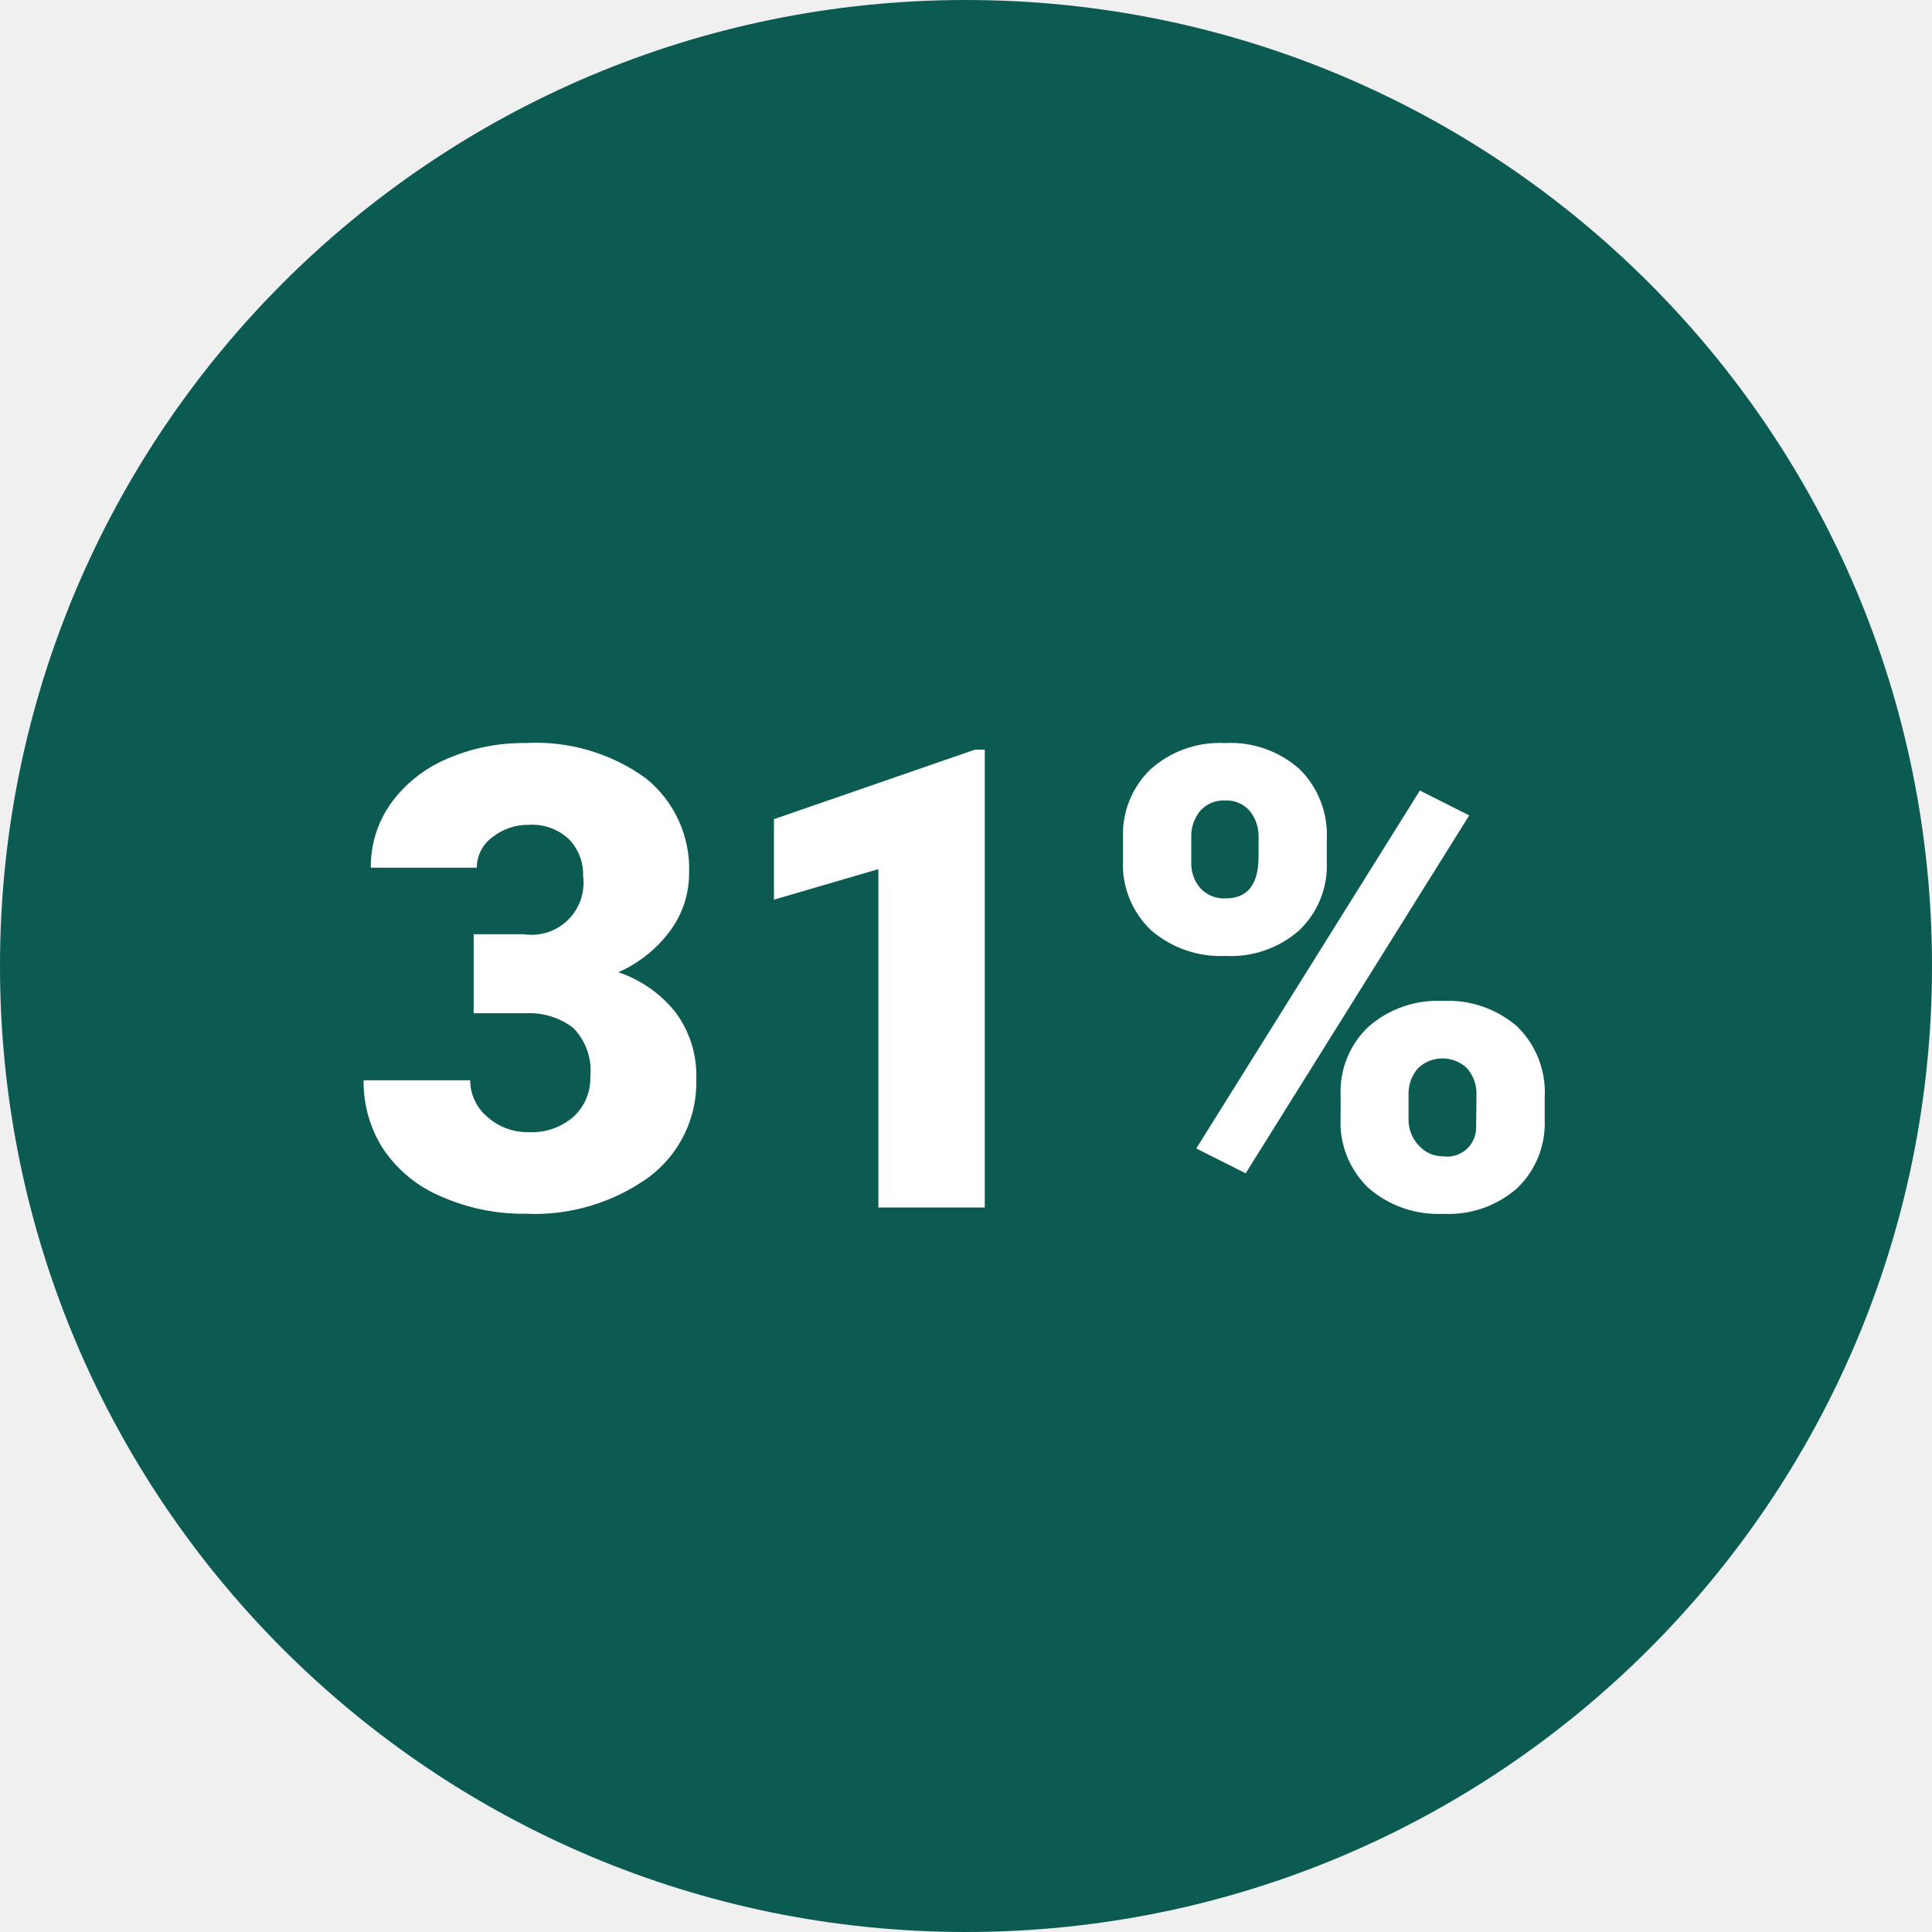
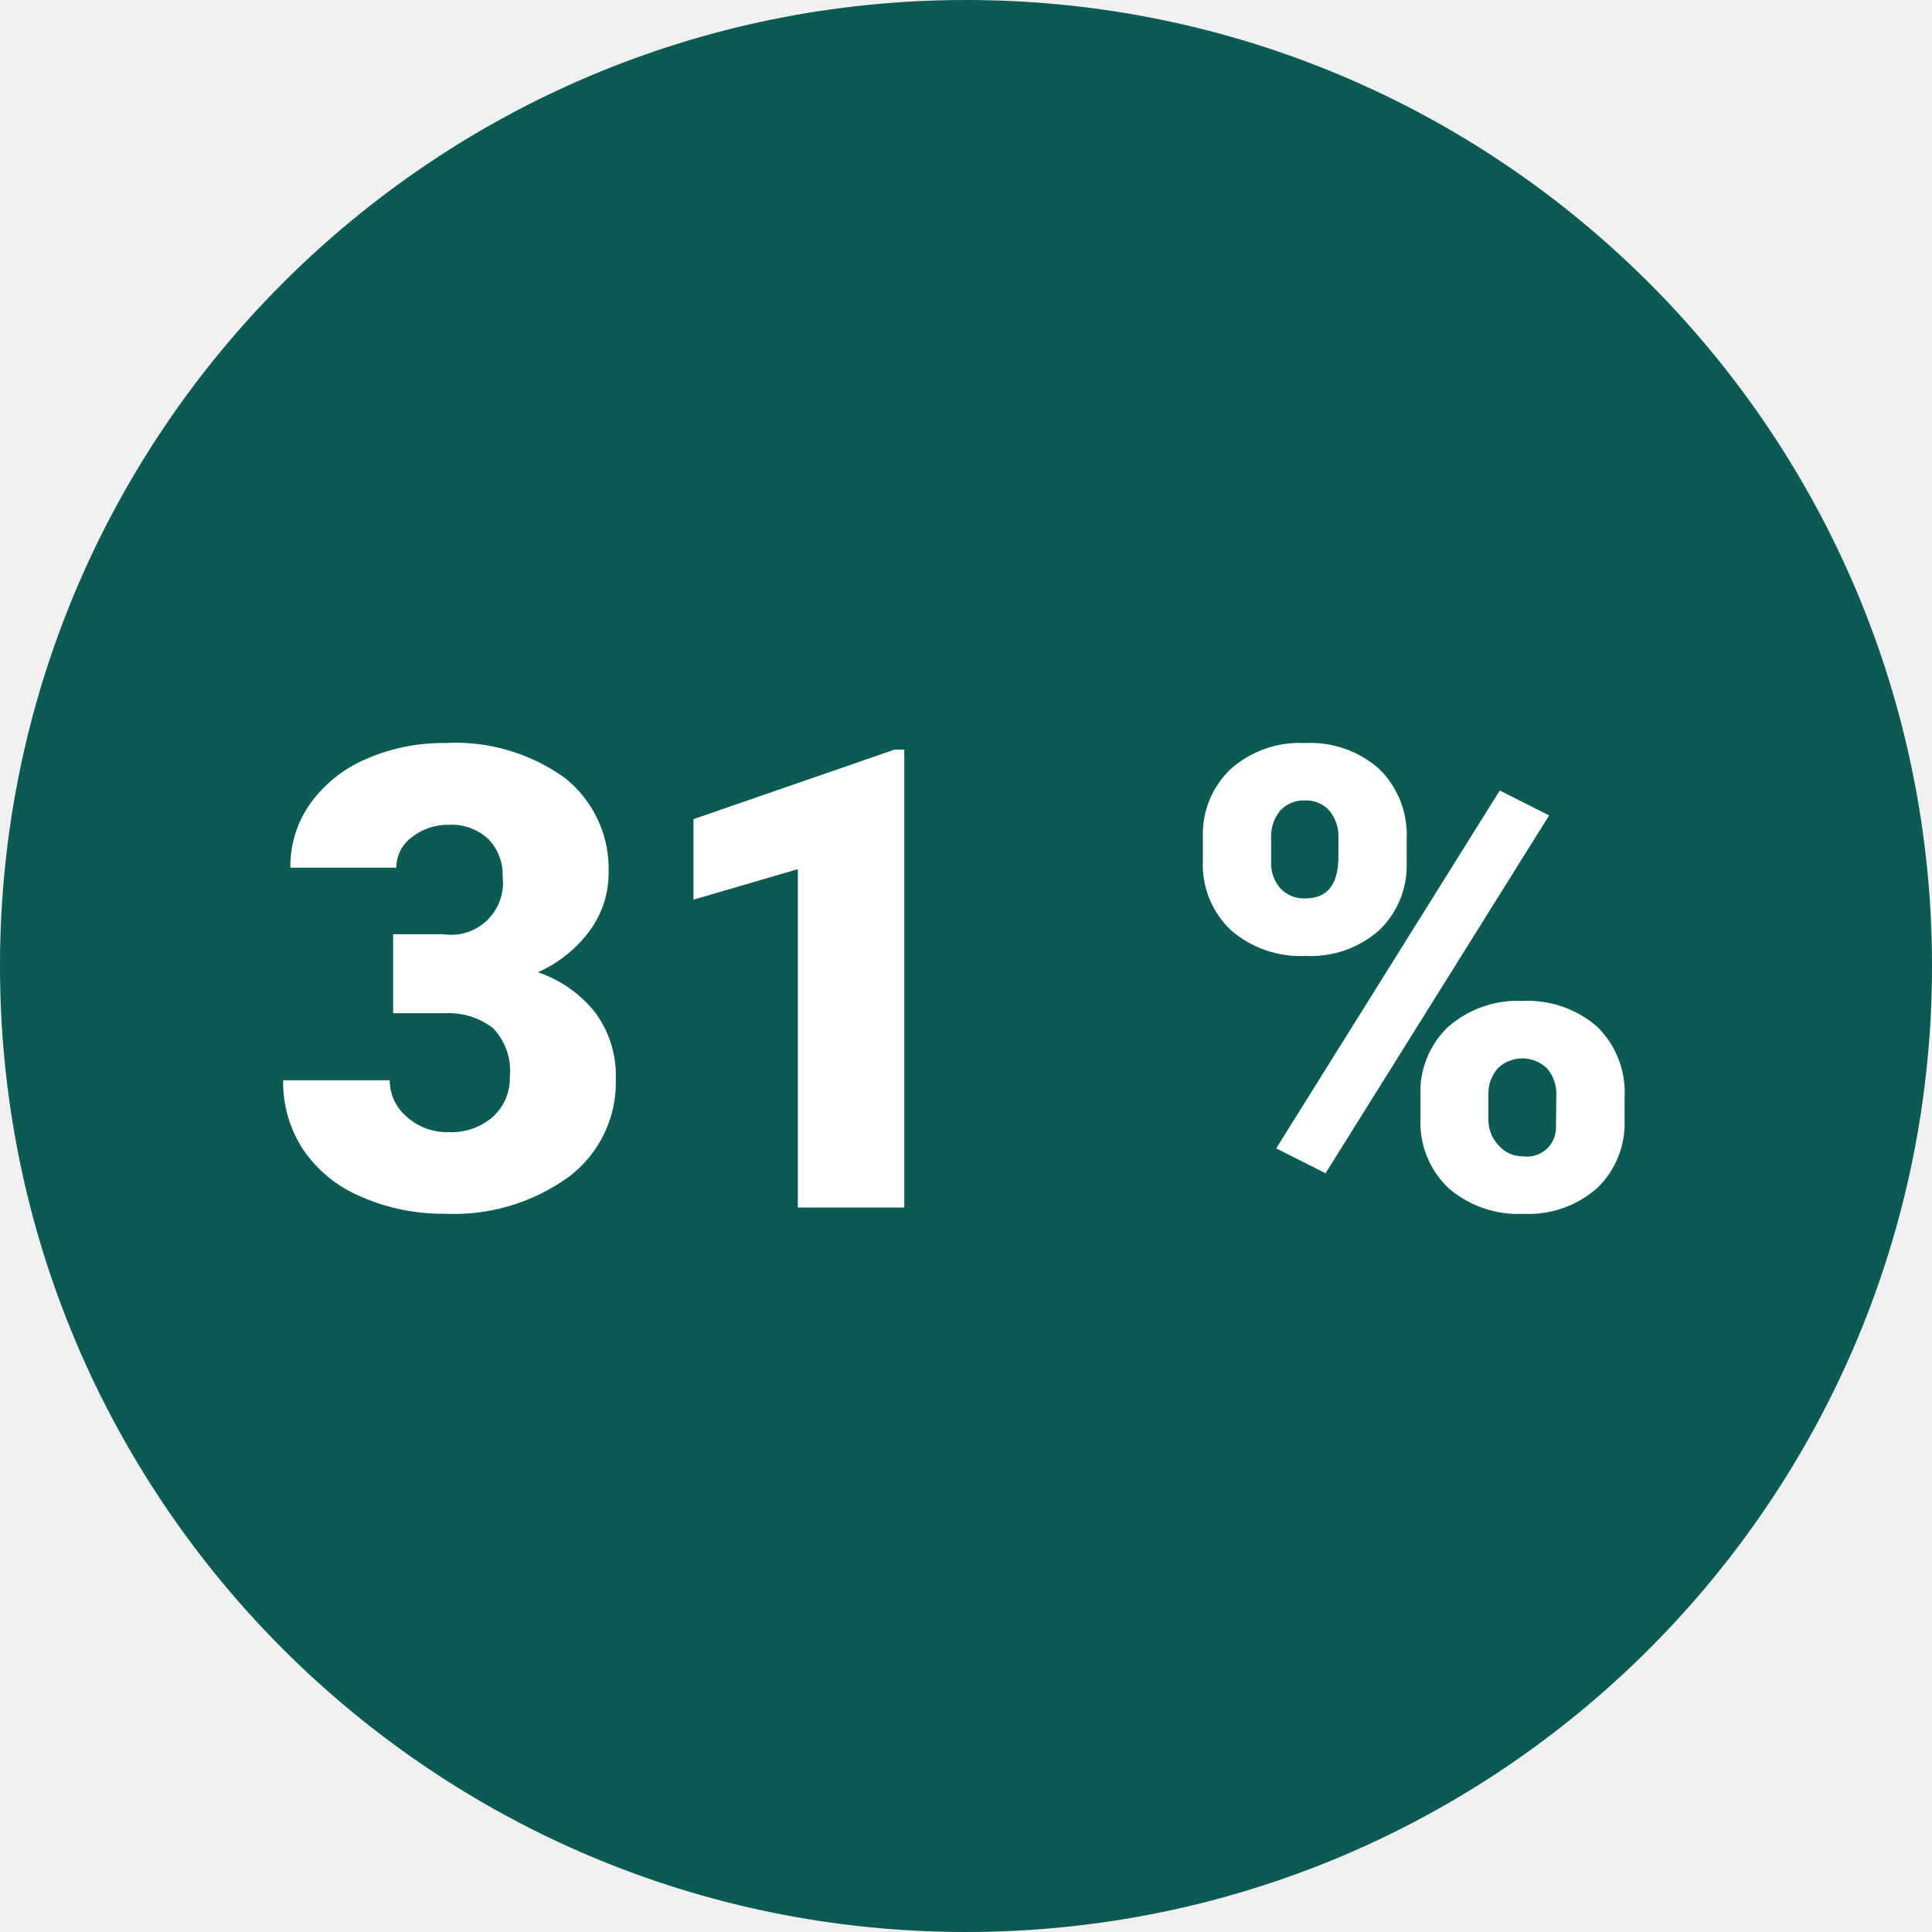
<svg xmlns="http://www.w3.org/2000/svg" width="72" height="72" viewBox="0 0 72 72">
  <g id="Grupo_1184984" data-name="Grupo 1184984" transform="translate(-186.538 -5286)">
    <circle id="Elipse_11769" data-name="Elipse 11769" cx="36" cy="36" r="36" transform="translate(186.538 5286)" fill="#0b5b52" />
-     <path id="Trazado_952015" data-name="Trazado 952015" d="M4.652,12.816H6.516A1.937,1.937,0,0,0,8.73,10.648,1.875,1.875,0,0,0,8.2,9.271a2,2,0,0,0-1.488-.533A2.141,2.141,0,0,0,5.35,9.2a1.394,1.394,0,0,0-.58,1.137H.82a4.043,4.043,0,0,1,.75-2.4A4.953,4.953,0,0,1,3.65,6.283a7.112,7.112,0,0,1,2.924-.592,6.988,6.988,0,0,1,4.477,1.3,4.324,4.324,0,0,1,1.629,3.574,3.6,3.6,0,0,1-.674,2.08,4.8,4.8,0,0,1-1.963,1.588,4.587,4.587,0,0,1,2.133,1.494,3.935,3.935,0,0,1,.773,2.479,4.4,4.4,0,0,1-1.758,3.656,7.3,7.3,0,0,1-4.617,1.371A7.567,7.567,0,0,1,3.463,22.6a4.875,4.875,0,0,1-2.174-1.77,4.6,4.6,0,0,1-.738-2.572H4.523a1.778,1.778,0,0,0,.633,1.359,2.234,2.234,0,0,0,1.559.574,2.34,2.34,0,0,0,1.664-.58A1.939,1.939,0,0,0,9,18.125,2.267,2.267,0,0,0,8.355,16.3a2.694,2.694,0,0,0-1.781-.539H4.652ZM23.7,23H19.734V10.391l-3.891,1.137v-3l7.488-2.59H23.7ZM28.852,9.219a3.349,3.349,0,0,1,1.031-2.555,3.866,3.866,0,0,1,2.766-.973,3.871,3.871,0,0,1,2.777.967,3.438,3.438,0,0,1,1.02,2.619v.844a3.331,3.331,0,0,1-1.02,2.543,3.852,3.852,0,0,1-2.754.961A3.957,3.957,0,0,1,29.9,12.67a3.365,3.365,0,0,1-1.049-2.619Zm2.543.9a1.417,1.417,0,0,0,.34.984,1.2,1.2,0,0,0,.938.378q1.23,0,1.23-1.56v-.7a1.493,1.493,0,0,0-.328-1,1.143,1.143,0,0,0-.926-.39,1.168,1.168,0,0,0-.914.378,1.486,1.486,0,0,0-.34,1.031Zm5.566,8.7A3.316,3.316,0,0,1,38,16.262a3.9,3.9,0,0,1,2.76-.961,3.941,3.941,0,0,1,2.777.949A3.42,3.42,0,0,1,44.566,18.9v.82a3.345,3.345,0,0,1-1.02,2.555,3.869,3.869,0,0,1-2.766.961,3.957,3.957,0,0,1-2.771-.955,3.365,3.365,0,0,1-1.049-2.619Zm2.531.9a1.386,1.386,0,0,0,.375.961,1.188,1.188,0,0,0,.914.413,1.078,1.078,0,0,0,1.23-1.071l.012-1.2a1.434,1.434,0,0,0-.34-1,1.323,1.323,0,0,0-1.828-.023,1.415,1.415,0,0,0-.363.961Zm-6.07,2.007-1.84-.926L39.914,7.461l1.84.926Z" transform="translate(199.538 5308)" fill="#fff" />
+     <path id="Trazado_952015" data-name="Trazado 952015" d="M4.652,12.816H6.516A1.937,1.937,0,0,0,8.73,10.648,1.875,1.875,0,0,0,8.2,9.271a2,2,0,0,0-1.488-.533A2.141,2.141,0,0,0,5.35,9.2a1.394,1.394,0,0,0-.58,1.137H.82a4.043,4.043,0,0,1,.75-2.4A4.953,4.953,0,0,1,3.65,6.283a7.112,7.112,0,0,1,2.924-.592,6.988,6.988,0,0,1,4.477,1.3,4.324,4.324,0,0,1,1.629,3.574,3.6,3.6,0,0,1-.674,2.08,4.8,4.8,0,0,1-1.963,1.588,4.587,4.587,0,0,1,2.133,1.494,3.935,3.935,0,0,1,.773,2.479,4.4,4.4,0,0,1-1.758,3.656,7.3,7.3,0,0,1-4.617,1.371A7.567,7.567,0,0,1,3.463,22.6a4.875,4.875,0,0,1-2.174-1.77,4.6,4.6,0,0,1-.738-2.572H4.523a1.778,1.778,0,0,0,.633,1.359,2.234,2.234,0,0,0,1.559.574,2.34,2.34,0,0,0,1.664-.58A1.939,1.939,0,0,0,9,18.125,2.267,2.267,0,0,0,8.355,16.3a2.694,2.694,0,0,0-1.781-.539H4.652ZM23.7,23H19.734V10.391l-3.891,1.137v-3l7.488-2.59H23.7ZM34.828,9.219a3.349,3.349,0,0,1,1.031-2.555,3.866,3.866,0,0,1,2.766-.973,3.871,3.871,0,0,1,2.777.967,3.438,3.438,0,0,1,1.02,2.619v.844a3.331,3.331,0,0,1-1.02,2.543,3.852,3.852,0,0,1-2.754.961,3.957,3.957,0,0,1-2.771-.955,3.365,3.365,0,0,1-1.049-2.619Zm2.543.9a1.417,1.417,0,0,0,.34.984,1.2,1.2,0,0,0,.938.378q1.23,0,1.23-1.56v-.7a1.493,1.493,0,0,0-.328-1,1.143,1.143,0,0,0-.926-.39,1.168,1.168,0,0,0-.914.378,1.486,1.486,0,0,0-.34,1.031Zm5.566,8.7a3.316,3.316,0,0,1,1.037-2.555,3.9,3.9,0,0,1,2.76-.961,3.941,3.941,0,0,1,2.777.949A3.42,3.42,0,0,1,50.543,18.9v.82a3.345,3.345,0,0,1-1.02,2.555,3.869,3.869,0,0,1-2.766.961,3.957,3.957,0,0,1-2.771-.955,3.365,3.365,0,0,1-1.049-2.619Zm2.531.9a1.386,1.386,0,0,0,.375.961,1.188,1.188,0,0,0,.914.413,1.078,1.078,0,0,0,1.23-1.071l.012-1.2a1.434,1.434,0,0,0-.34-1,1.323,1.323,0,0,0-1.828-.023,1.415,1.415,0,0,0-.363.961ZM39.4,21.723l-1.84-.926L45.891,7.461l1.84.926Z" transform="translate(196.538 5308)" fill="#fff" />
  </g>
</svg>
